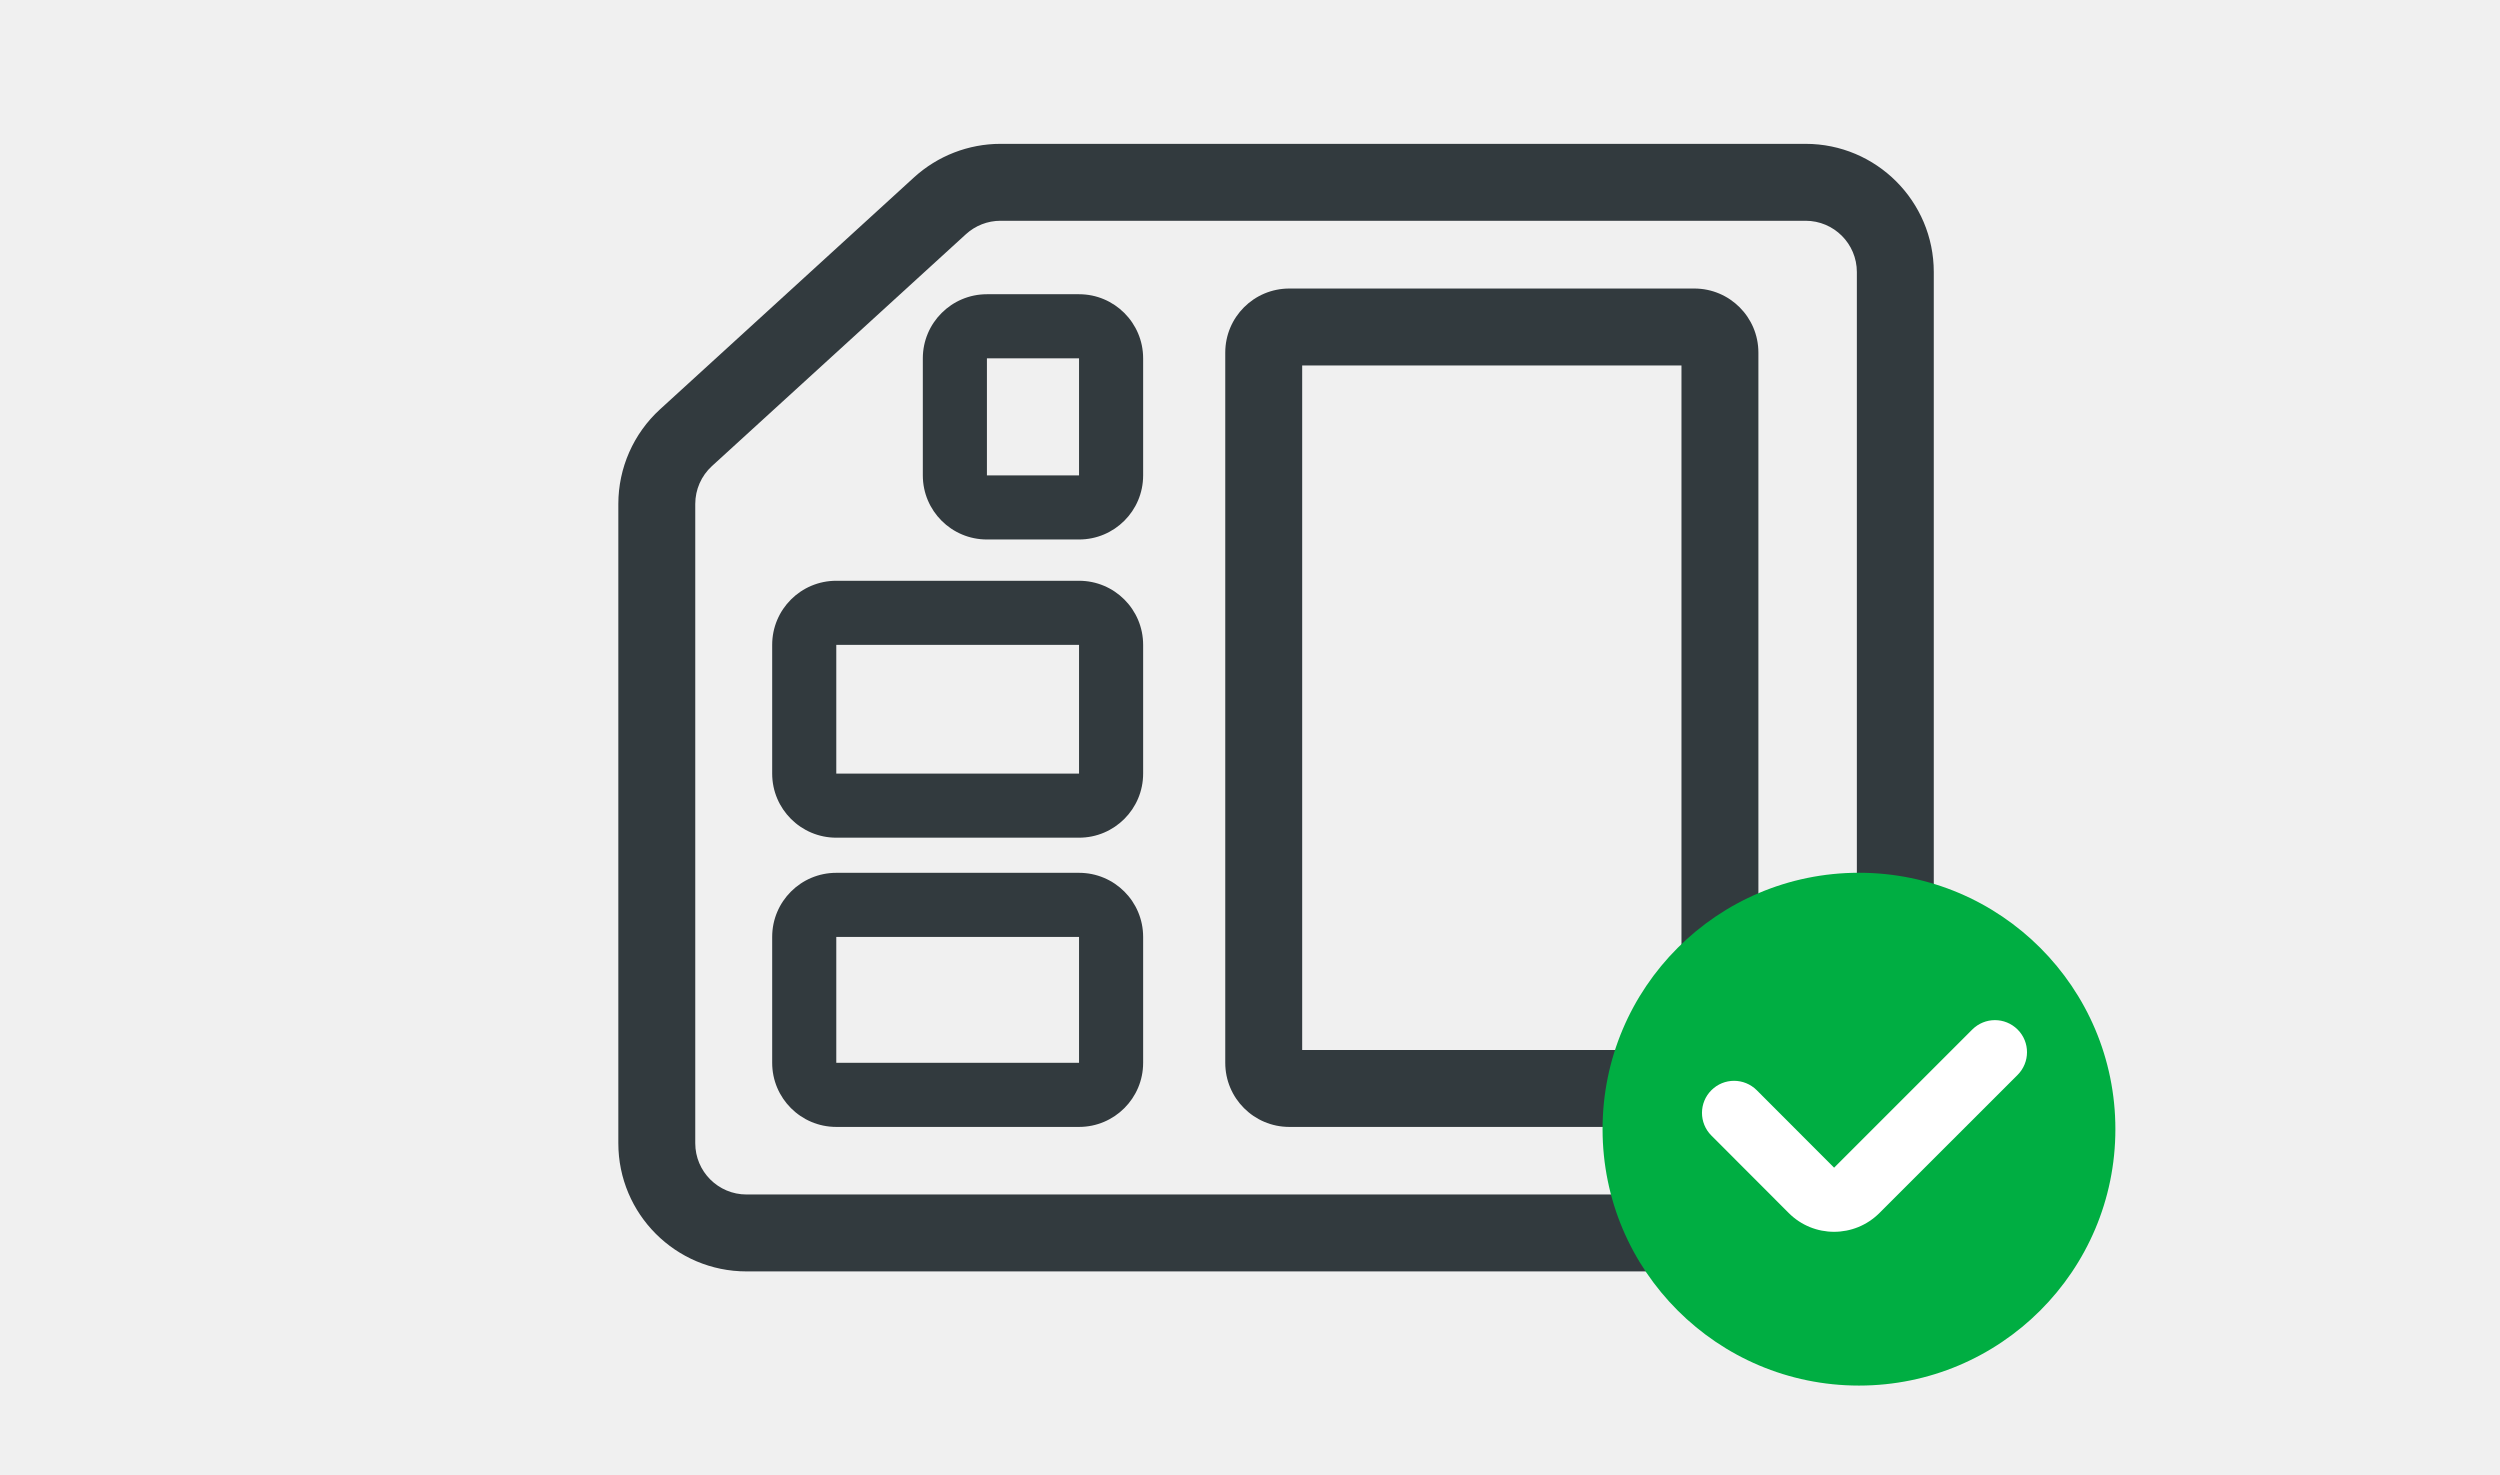
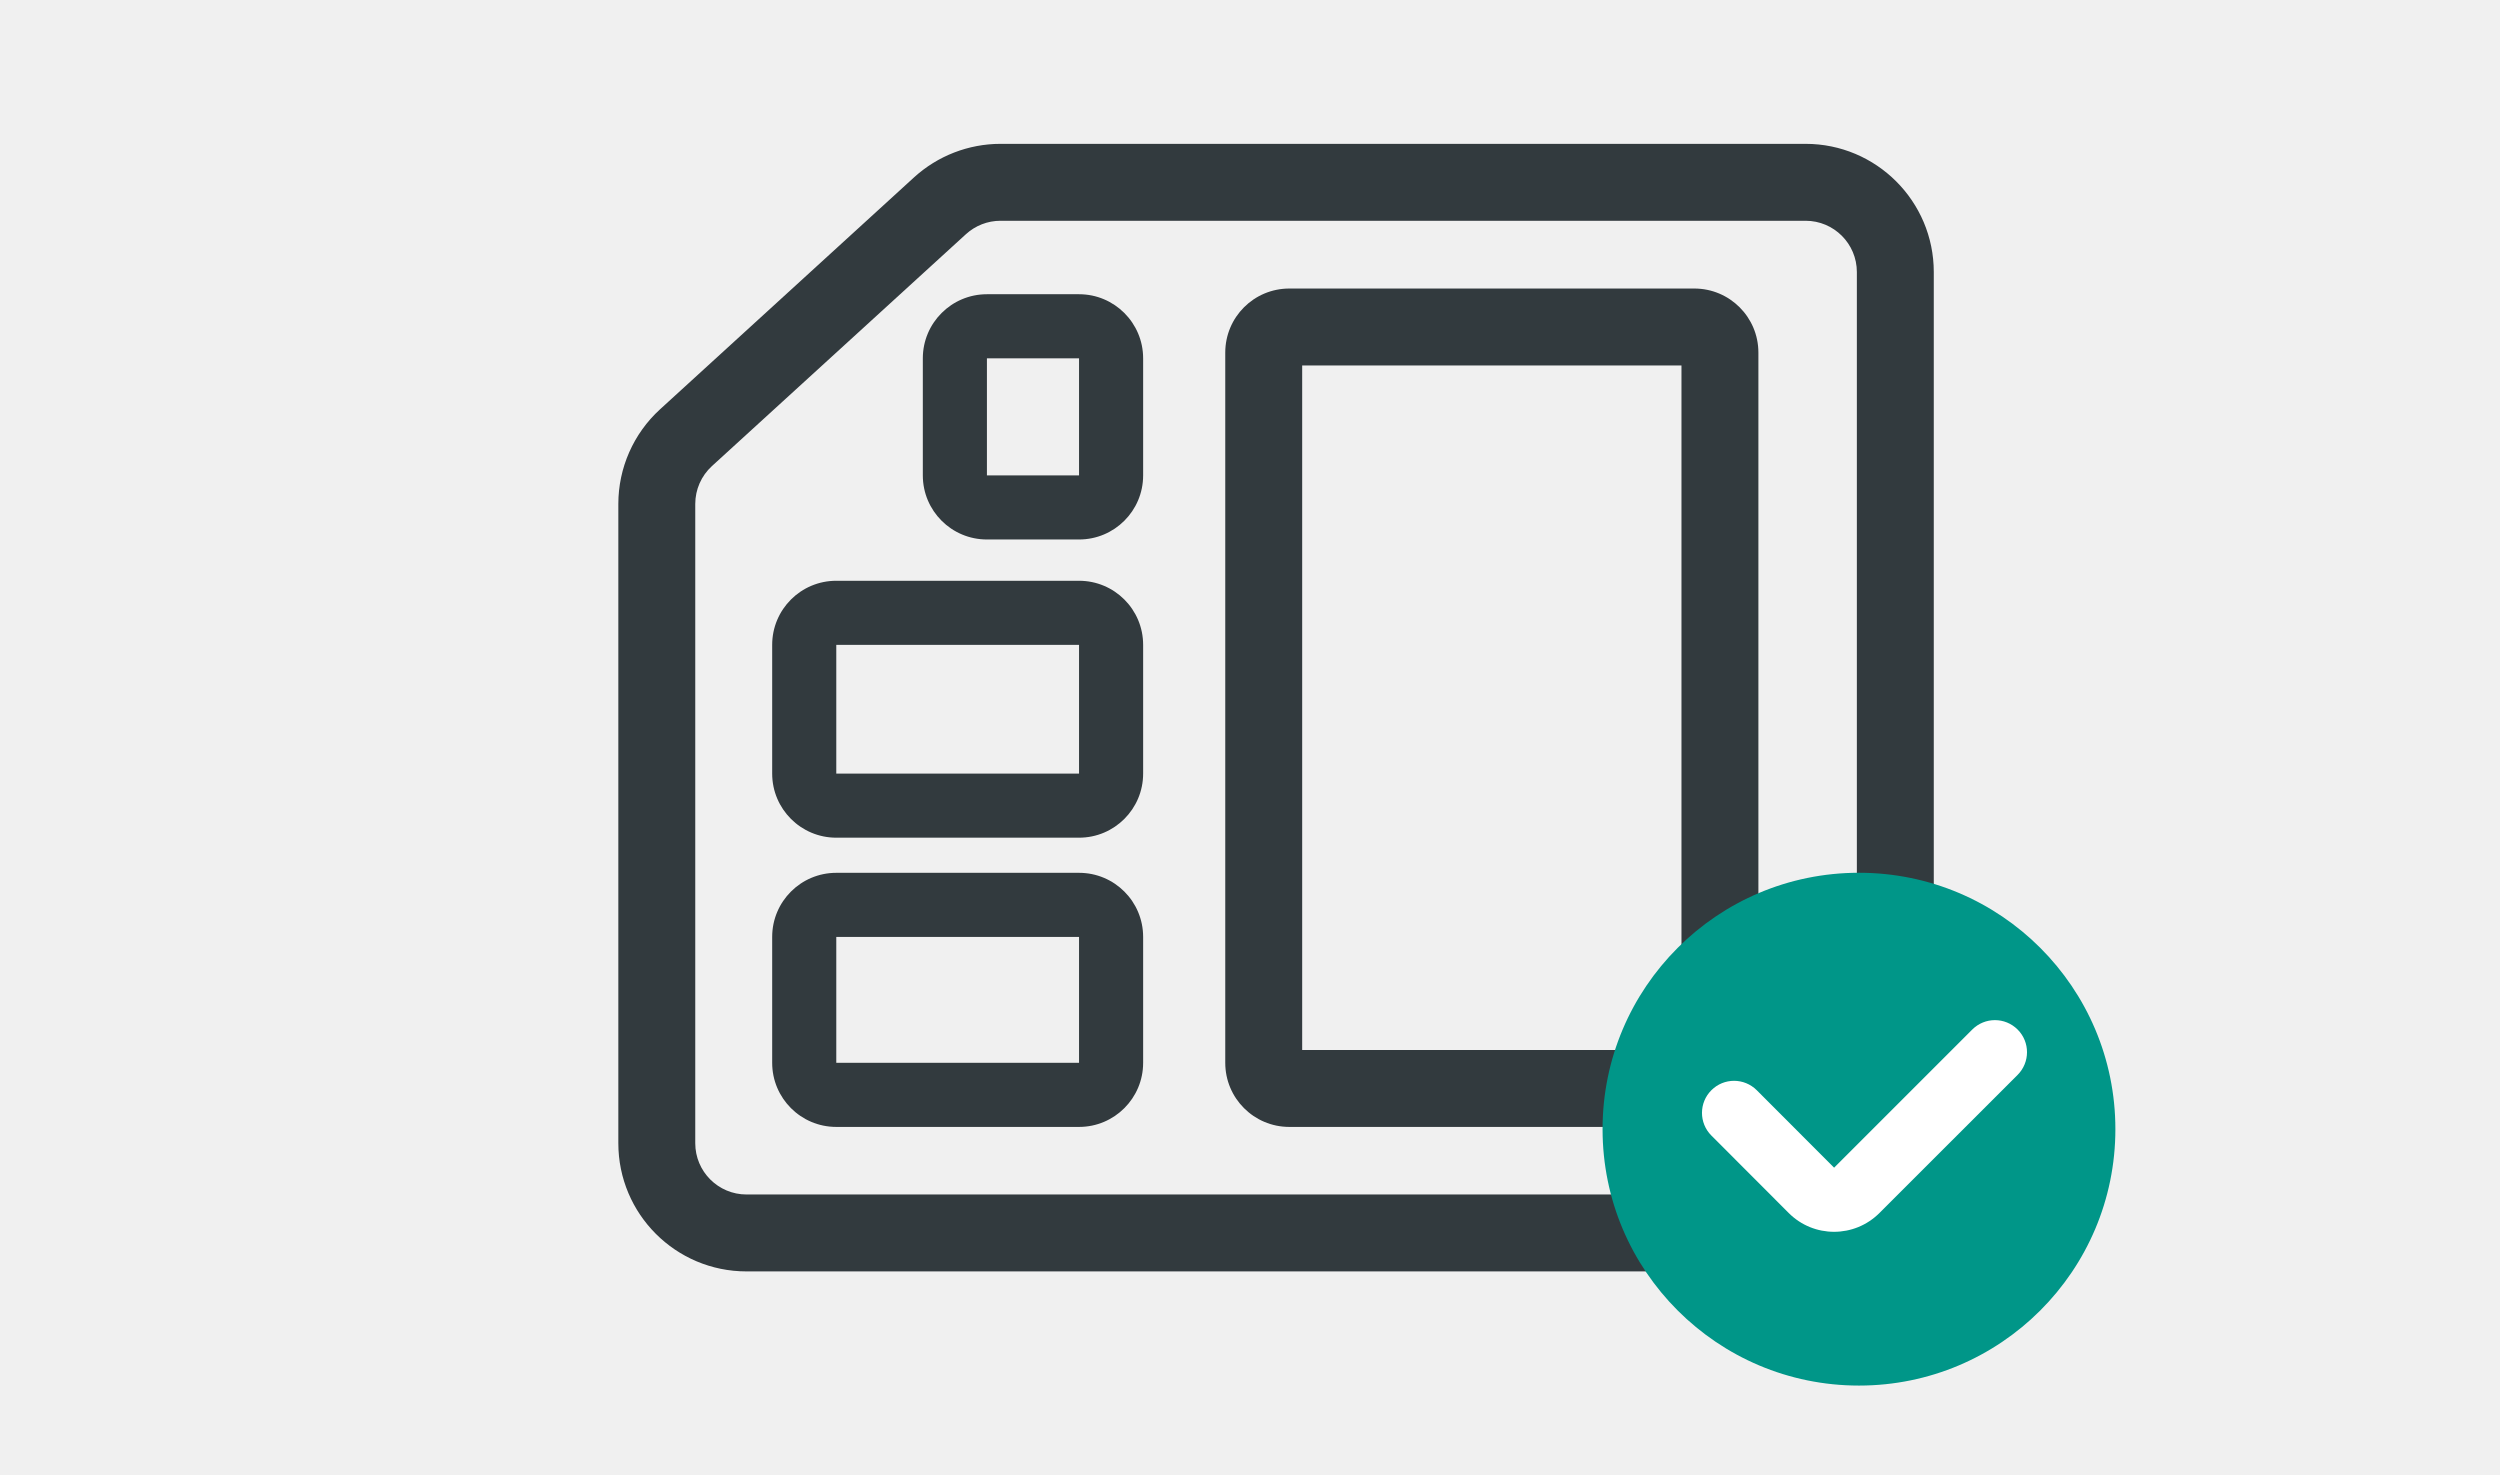
<svg xmlns="http://www.w3.org/2000/svg" width="39" height="23" viewBox="0 0 39 23" fill="none">
  <path fill-rule="evenodd" clip-rule="evenodd" d="M28.967 17.834L28.967 4.244C28.967 3.802 28.609 3.444 28.167 3.444L15.608 3.444C15.408 3.444 15.216 3.519 15.069 3.653L11.106 7.271C10.94 7.423 10.846 7.637 10.846 7.862L10.846 17.834C10.846 18.276 11.204 18.634 11.646 18.634L28.167 18.634C28.609 18.634 28.967 18.276 28.967 17.834ZM30.167 4.244L30.167 17.834C30.167 18.939 29.271 19.834 28.167 19.834L11.646 19.834C10.541 19.834 9.646 18.939 9.646 17.834L9.646 7.862C9.646 7.3 9.882 6.764 10.297 6.385L14.259 2.767C14.628 2.431 15.109 2.244 15.608 2.244L28.167 2.244C29.271 2.244 30.167 3.14 30.167 4.244Z" fill="#323A3E" />
  <path fill-rule="evenodd" clip-rule="evenodd" d="M13.046 14.616L13.046 16.58L16.833 16.58L16.833 14.616L13.046 14.616ZM12.046 16.58C12.046 17.132 12.494 17.58 13.046 17.58L16.833 17.58C17.385 17.58 17.833 17.132 17.833 16.58L17.833 14.616C17.833 14.063 17.385 13.616 16.833 13.616L13.046 13.616C12.494 13.616 12.046 14.063 12.046 14.616L12.046 16.58Z" fill="#323A3E" />
  <path fill-rule="evenodd" clip-rule="evenodd" d="M20.314 16.38L26.231 16.38L26.231 5.701L20.314 5.701L20.314 16.38ZM19.114 16.58C19.114 17.132 19.561 17.58 20.114 17.58L26.431 17.58C26.983 17.58 27.431 17.132 27.431 16.58L27.431 5.501C27.431 4.948 26.983 4.501 26.431 4.501L20.114 4.501C19.561 4.501 19.114 4.948 19.114 5.501L19.114 16.58Z" fill="#323A3E" />
  <path fill-rule="evenodd" clip-rule="evenodd" d="M13.046 10.06L13.046 12.068L16.833 12.068L16.833 10.06L13.046 10.06ZM12.046 12.068C12.046 12.62 12.494 13.068 13.046 13.068L16.833 13.068C17.385 13.068 17.833 12.62 17.833 12.068L17.833 10.06C17.833 9.507 17.385 9.06 16.833 9.06L13.046 9.06C12.494 9.06 12.046 9.507 12.046 10.06L12.046 12.068Z" fill="#323A3E" />
  <path fill-rule="evenodd" clip-rule="evenodd" d="M15.396 5.59L15.396 7.416L16.833 7.416L16.833 5.59L15.396 5.59ZM14.396 7.416C14.396 7.969 14.844 8.416 15.396 8.416L16.833 8.416C17.385 8.416 17.833 7.969 17.833 7.416L17.833 5.59C17.833 5.038 17.385 4.59 16.833 4.59L15.396 4.59C14.844 4.59 14.396 5.038 14.396 5.59L14.396 7.416Z" fill="#323A3E" />
-   <path d="M25 17.615C25 15.406 26.791 13.615 29 13.615V13.615C31.209 13.615 33 15.406 33 17.615V17.615C33 19.824 31.209 21.615 29 21.615V21.615C26.791 21.615 25 19.824 25 17.615V17.615Z" fill="#00AE42" />
+   <path d="M25 17.615C25 15.406 26.791 13.615 29 13.615V13.615C31.209 13.615 33 15.406 33 17.615V17.615C33 19.824 31.209 21.615 29 21.615V21.615C26.791 21.615 25 19.824 25 17.615V17.615Z" fill="#009688" />
  <path fill-rule="evenodd" clip-rule="evenodd" d="M31.475 16.061C31.67 16.256 31.67 16.572 31.475 16.768L29.319 18.923C28.928 19.314 28.295 19.314 27.904 18.923L26.697 17.714C26.502 17.519 26.502 17.202 26.698 17.007C26.893 16.812 27.209 16.812 27.405 17.007L28.612 18.216L30.767 16.061C30.963 15.865 31.279 15.865 31.475 16.061Z" fill="white" />
</svg>
